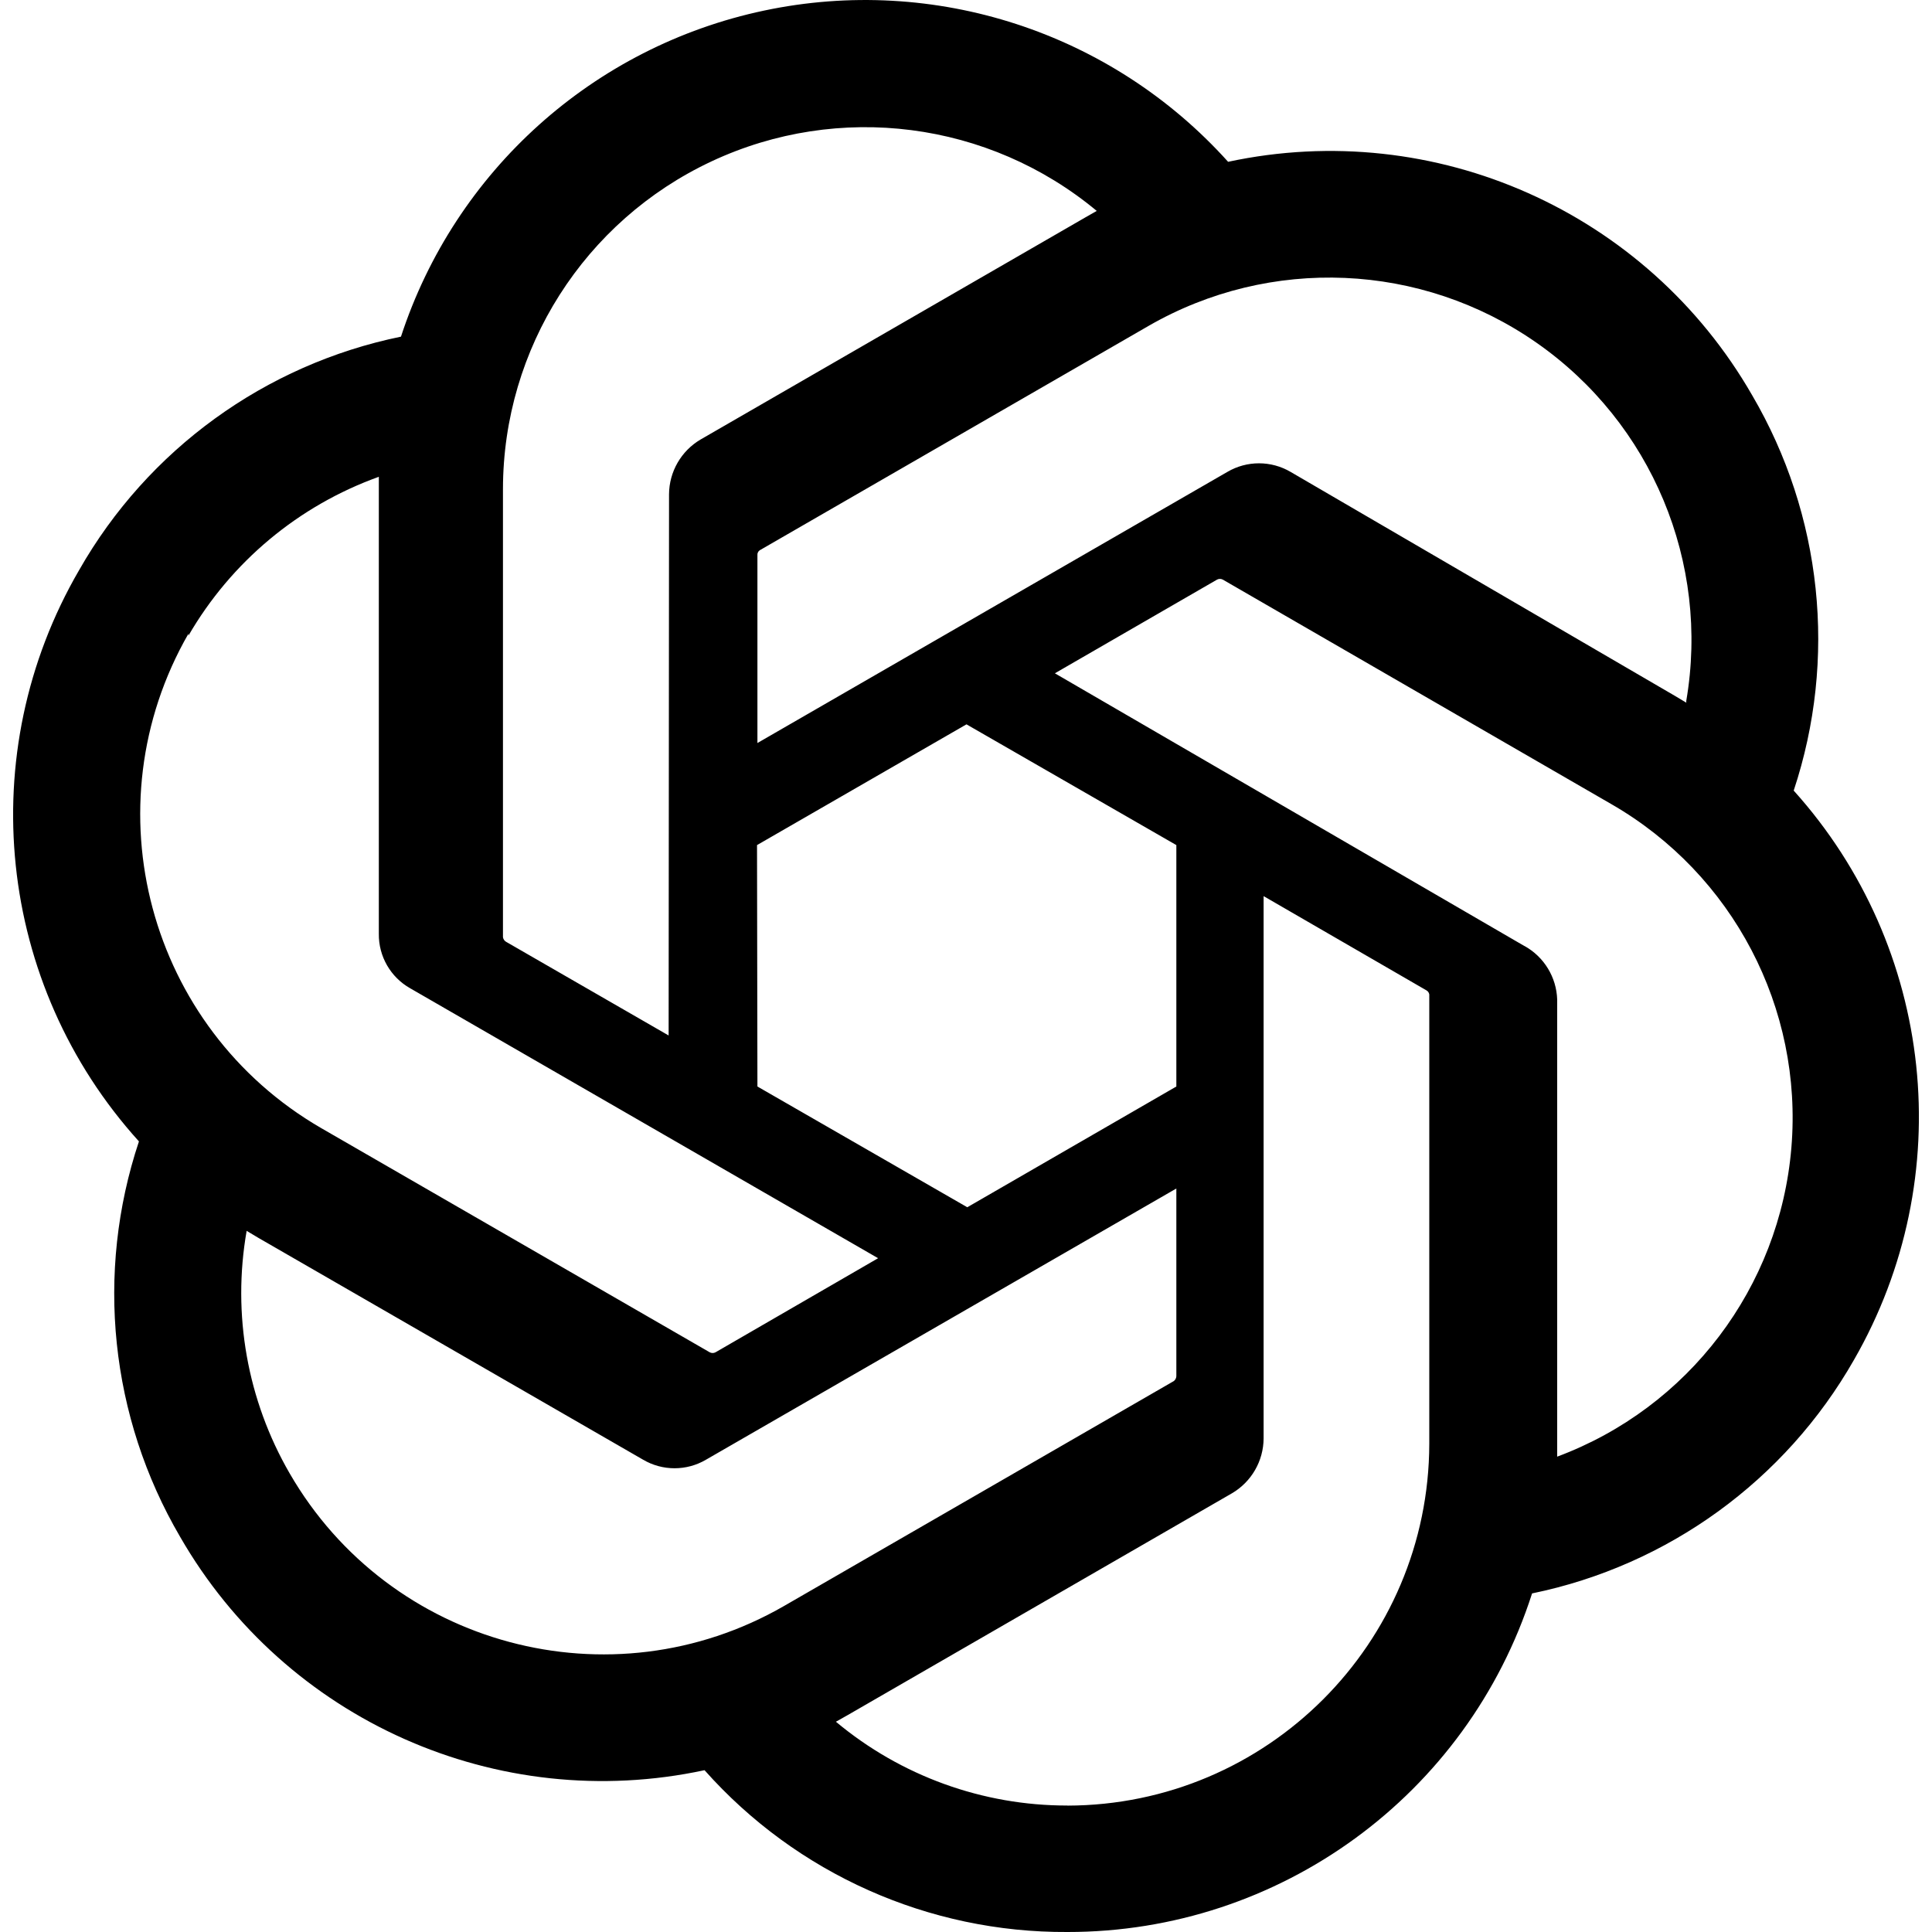
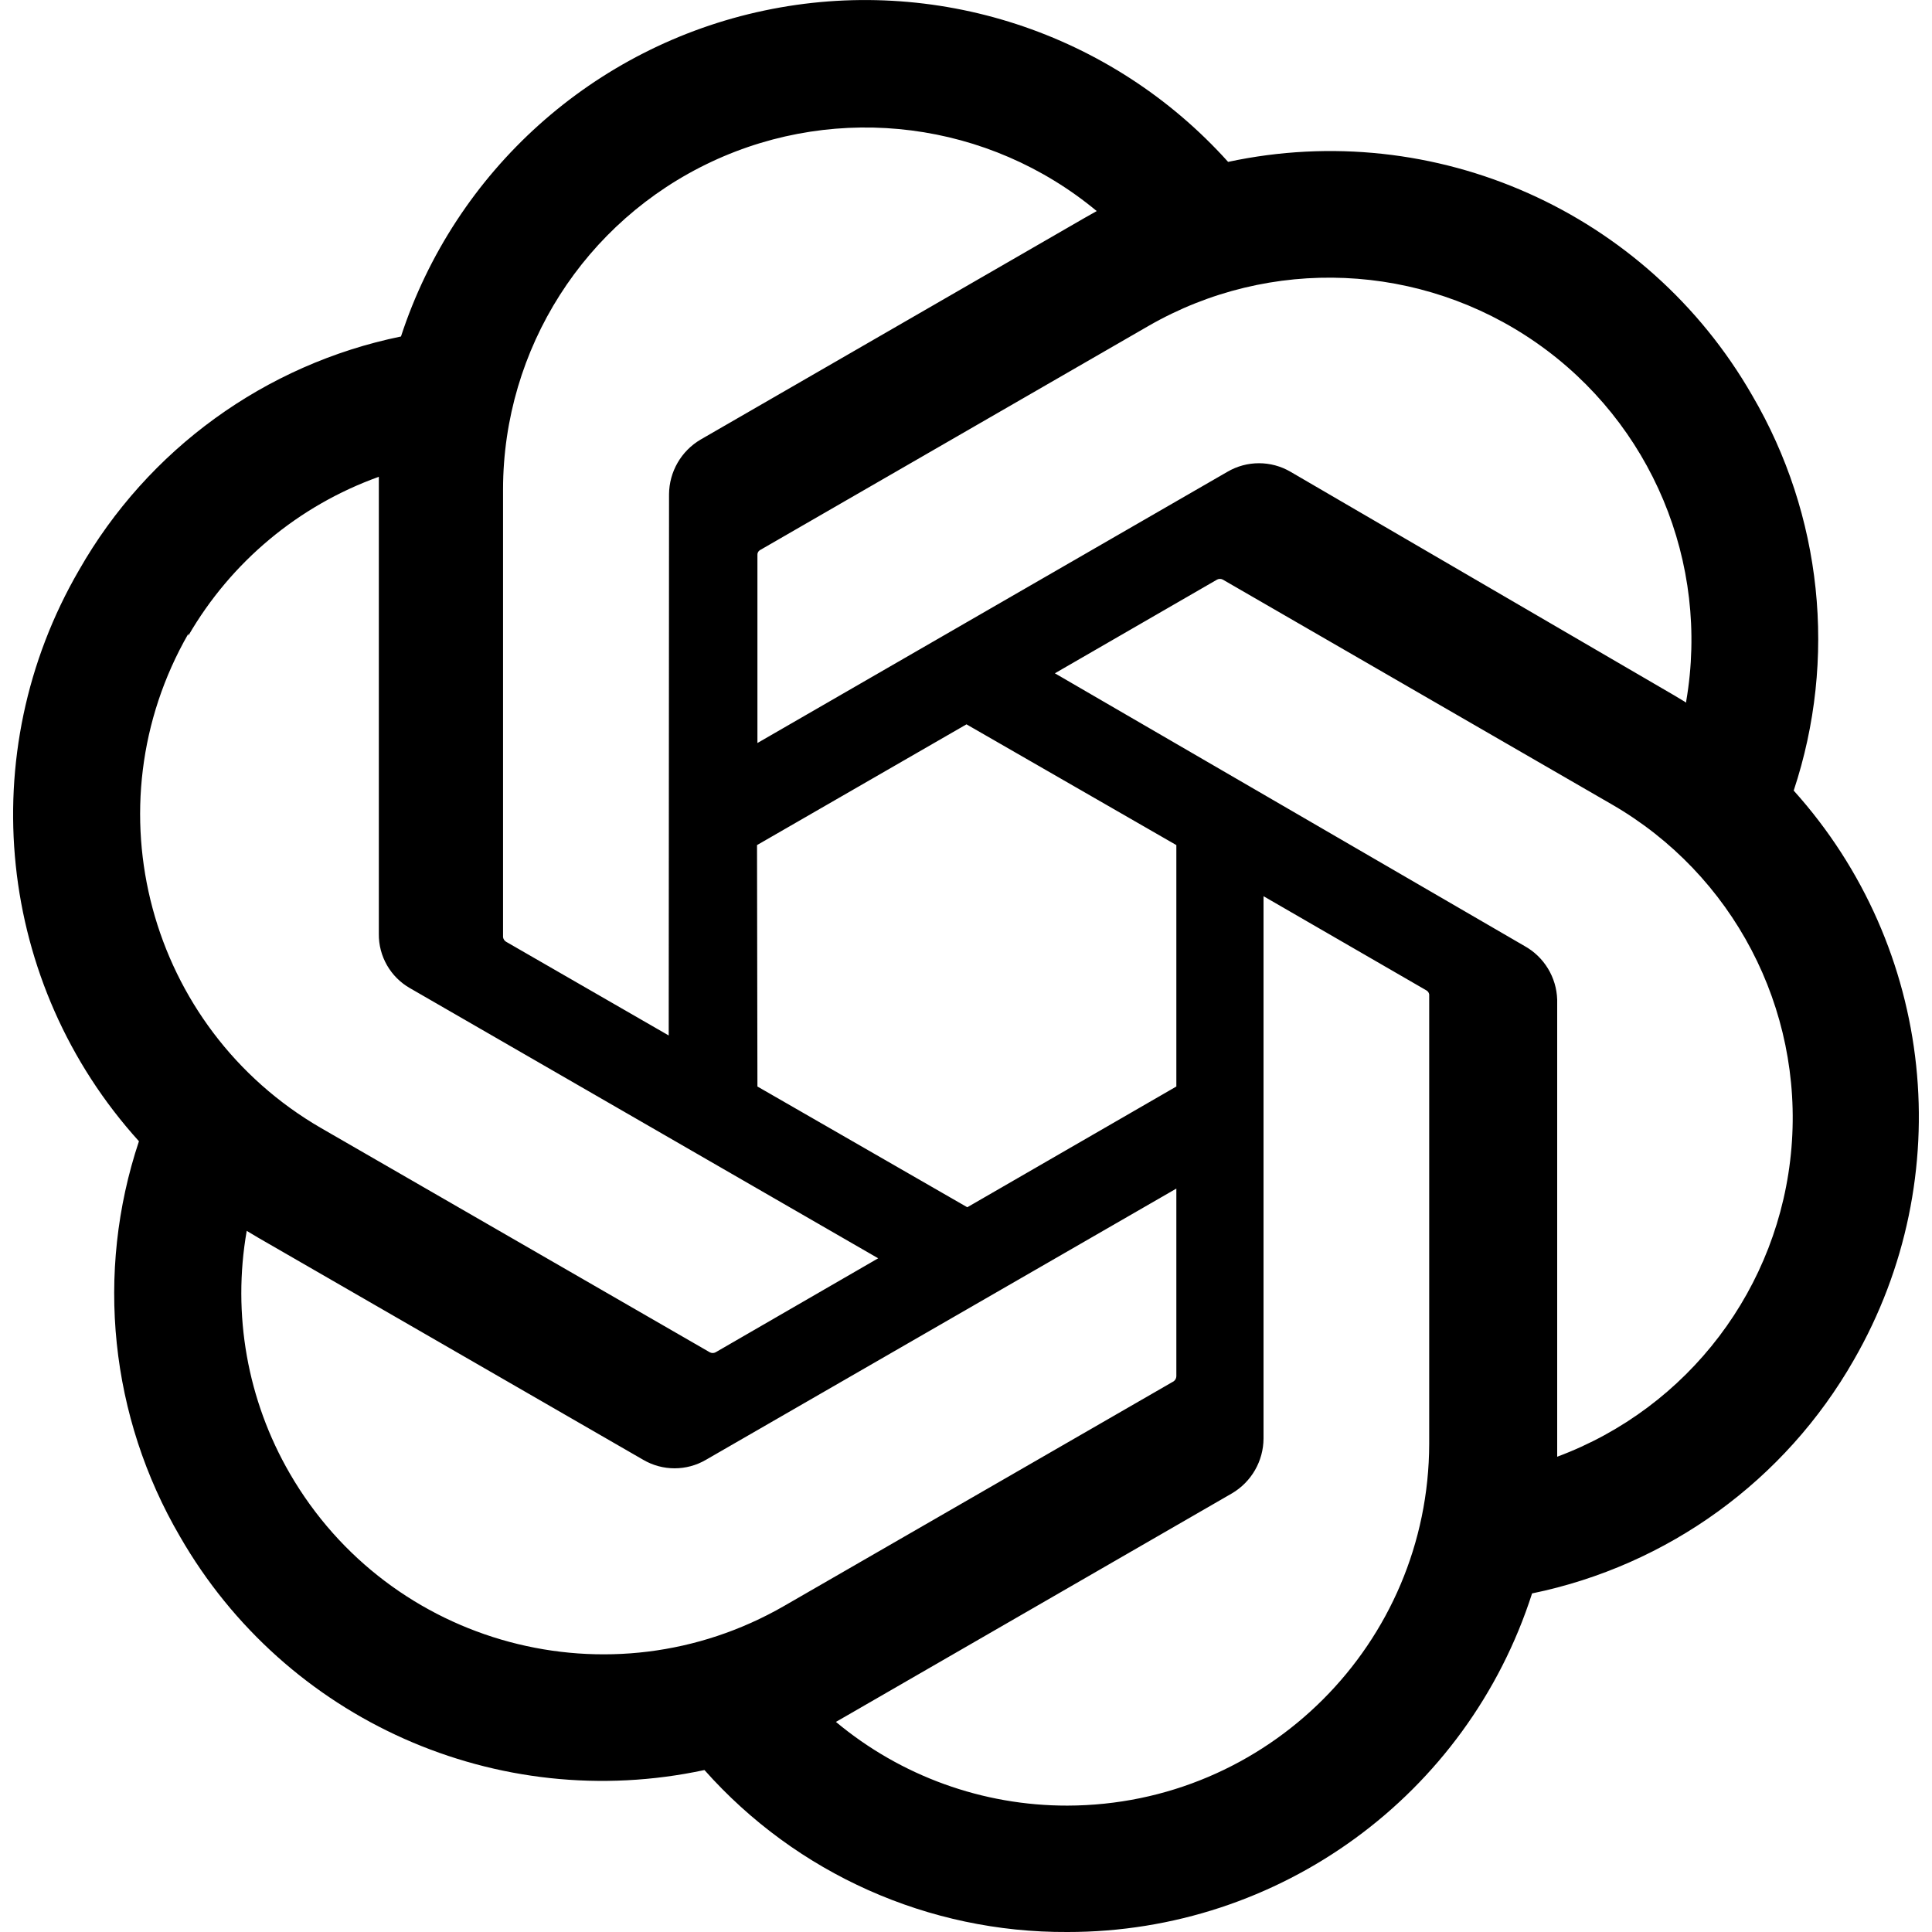
- <svg xmlns="http://www.w3.org/2000/svg" fill="#000000" width="800px" height="800px" viewBox="0 0 24 24" role="img">
-   <path d="M22.282 9.821a5.985 5.985 0 0 0-.516-4.911 6.046 6.046 0 0 0-6.51-2.9A6.065 6.065 0 0 0 4.981 4.182a5.985 5.985 0 0 0-3.998 2.9 6.046 6.046 0 0 0 .743 7.097 5.98 5.98 0 0 0 .511 4.911 6.051 6.051 0 0 0 6.515 2.9A5.985 5.985 0 0 0 13.26 24a6.056 6.056 0 0 0 5.772-4.206 5.989 5.989 0 0 0 3.998-2.9 6.056 6.056 0 0 0-.748-7.073zm-9.022 12.608a4.476 4.476 0 0 1-2.876-1.041l.142-.08 4.778-2.758a.795.795 0 0 0 .393-.681v-6.737l2.02 1.169a.071.071 0 0 1 .038.052v5.583a4.504 4.504 0 0 1-4.495 4.494zm-9.661-4.125a4.471 4.471 0 0 1-.535-3.014l.142.085 4.783 2.758a.771.771 0 0 0 .781 0l5.843-3.369v2.332a.08.08 0 0 1-.033.061L9.74 19.95a4.499 4.499 0 0 1-6.141-1.646zM2.341 7.896a4.485 4.485 0 0 1 2.365-1.973V11.6a.766.766 0 0 0 .388.676l5.814 3.354-2.02 1.169a.076.076 0 0 1-.071 0l-4.83-2.787A4.504 4.504 0 0 1 2.341 7.872zm16.596 3.856L13.104 8.364 15.119 7.2a.076.076 0 0 1 .071 0l4.83 2.791a4.494 4.494 0 0 1-.676 8.104v-5.677a.79.79 0 0 0-.407-.667zm2.011-3.023l-.142-.085-4.774-2.782a.776.776 0 0 0-.785 0L9.409 9.23V6.897a.066.066 0 0 1 .028-.061l4.83-2.787a4.499 4.499 0 0 1 6.68 4.66zM8.306 12.863l-2.02-1.164a.08.08 0 0 1-.038-.057V6.074a4.499 4.499 0 0 1 7.376-3.454l-.142.081L8.704 5.459a.795.795 0 0 0-.393.681zm1.098-2.365l2.602-1.5 2.607 1.5v2.999l-2.597 1.5-2.607-1.5Z" />
+ <svg xmlns="http://www.w3.org/2000/svg" width="800" height="800" viewBox="0 0 24 24">
+   <path d="M22.282 9.821a5.985 5.985 0 0 0-.516-4.91 6.046 6.046 0 0 0-6.51-2.9A6.065 6.065 0 0 0 4.981 4.18a5.985 5.985 0 0 0-3.998 2.9 6.046 6.046 0 0 0 .743 7.097 5.98 5.98 0 0 0 .51 4.911 6.051 6.051 0 0 0 6.515 2.9A5.985 5.985 0 0 0 13.26 24a6.056 6.056 0 0 0 5.772-4.206 5.99 5.99 0 0 0 3.997-2.9 6.056 6.056 0 0 0-.747-7.073zM13.26 22.43a4.476 4.476 0 0 1-2.876-1.04l.141-.081 4.779-2.758a.795.795 0 0 0 .392-.681v-6.737l2.02 1.168a.071.071 0 0 1 .038.052v5.583a4.504 4.504 0 0 1-4.494 4.494zM3.6 18.304a4.47 4.47 0 0 1-.535-3.014l.142.085 4.783 2.759a.771.771 0 0 0 .78 0l5.843-3.369v2.332a.08.08 0 0 1-.033.062L9.74 19.95a4.5 4.5 0 0 1-6.14-1.646zM2.34 7.896a4.485 4.485 0 0 1 2.366-1.973V11.6a.766.766 0 0 0 .388.676l5.815 3.355-2.02 1.168a.076.076 0 0 1-.071 0l-4.83-2.786A4.504 4.504 0 0 1 2.34 7.872zm16.597 3.855-5.833-3.387L15.119 7.2a.076.076 0 0 1 .071 0l4.83 2.791a4.494 4.494 0 0 1-.676 8.105v-5.678a.79.79 0 0 0-.407-.667zm2.01-3.023-.141-.085-4.774-2.782a.776.776 0 0 0-.785 0L9.409 9.23V6.897a.066.066 0 0 1 .028-.061l4.83-2.787a4.5 4.5 0 0 1 6.68 4.66zm-12.64 4.135-2.02-1.164a.08.08 0 0 1-.038-.057V6.075a4.5 4.5 0 0 1 7.375-3.453l-.142.08L8.704 5.46a.795.795 0 0 0-.393.681zm1.097-2.365 2.602-1.5 2.607 1.5v2.999l-2.597 1.5-2.607-1.5Z" />
</svg>
